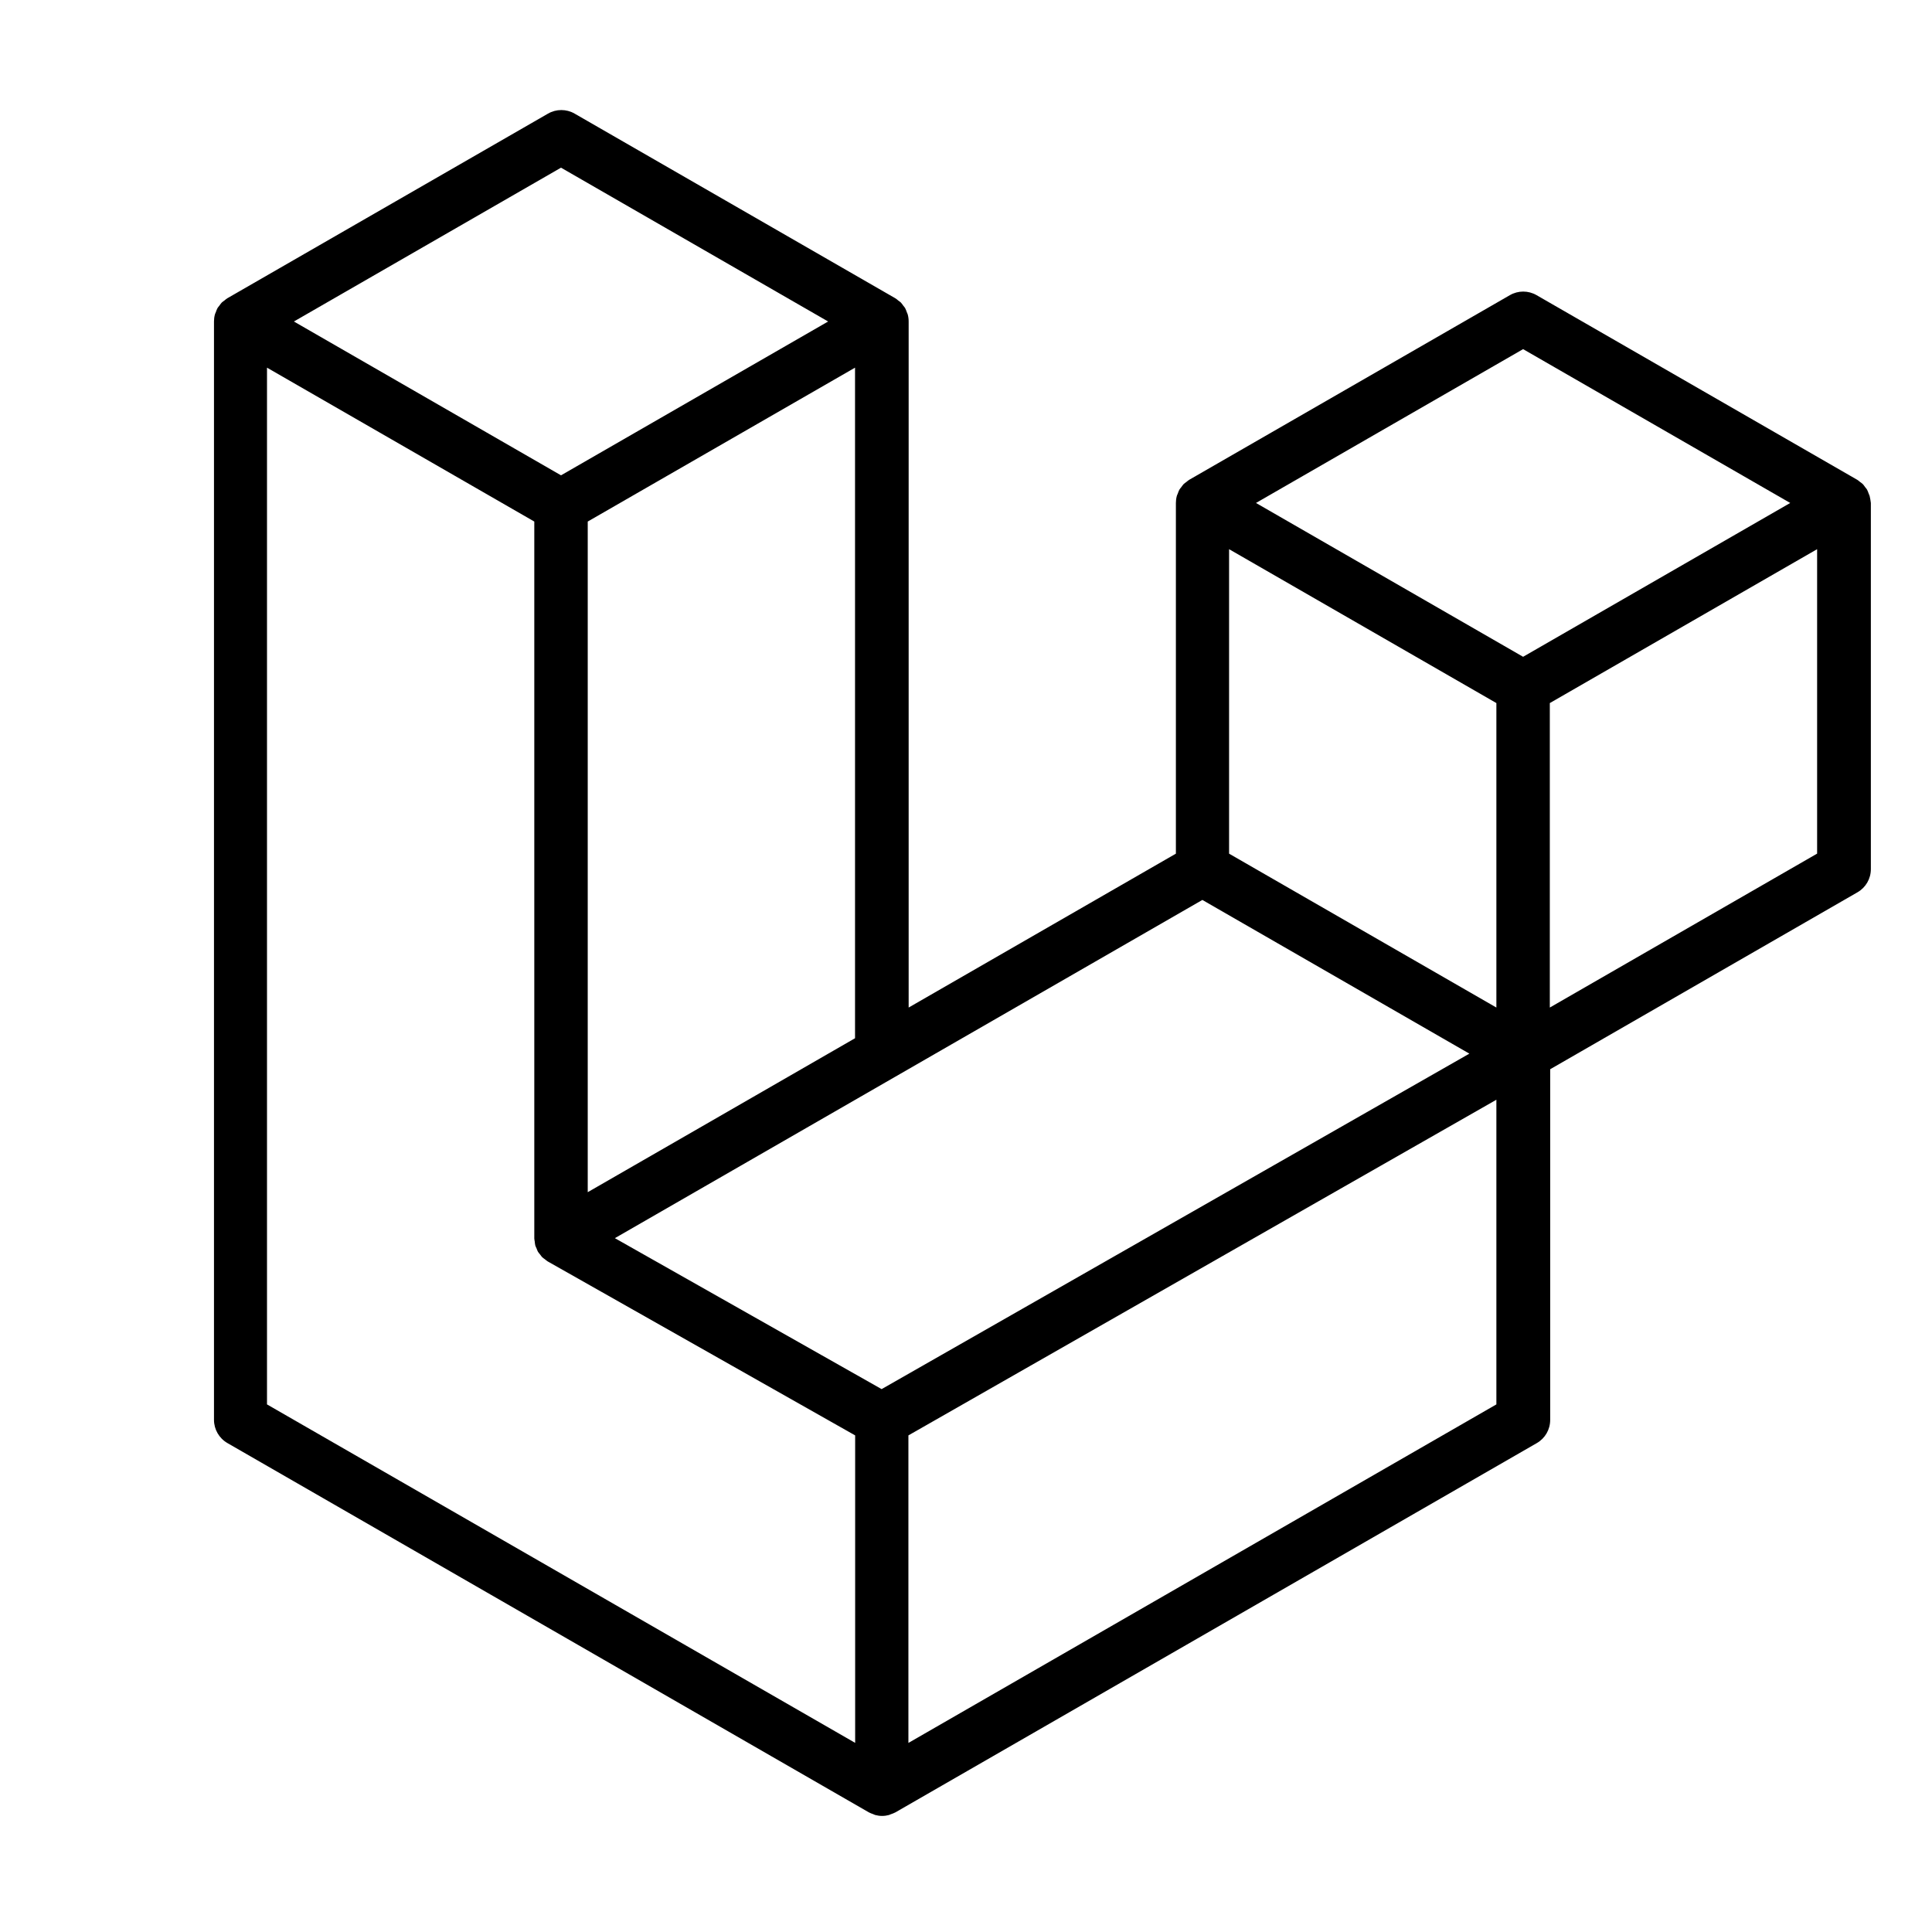
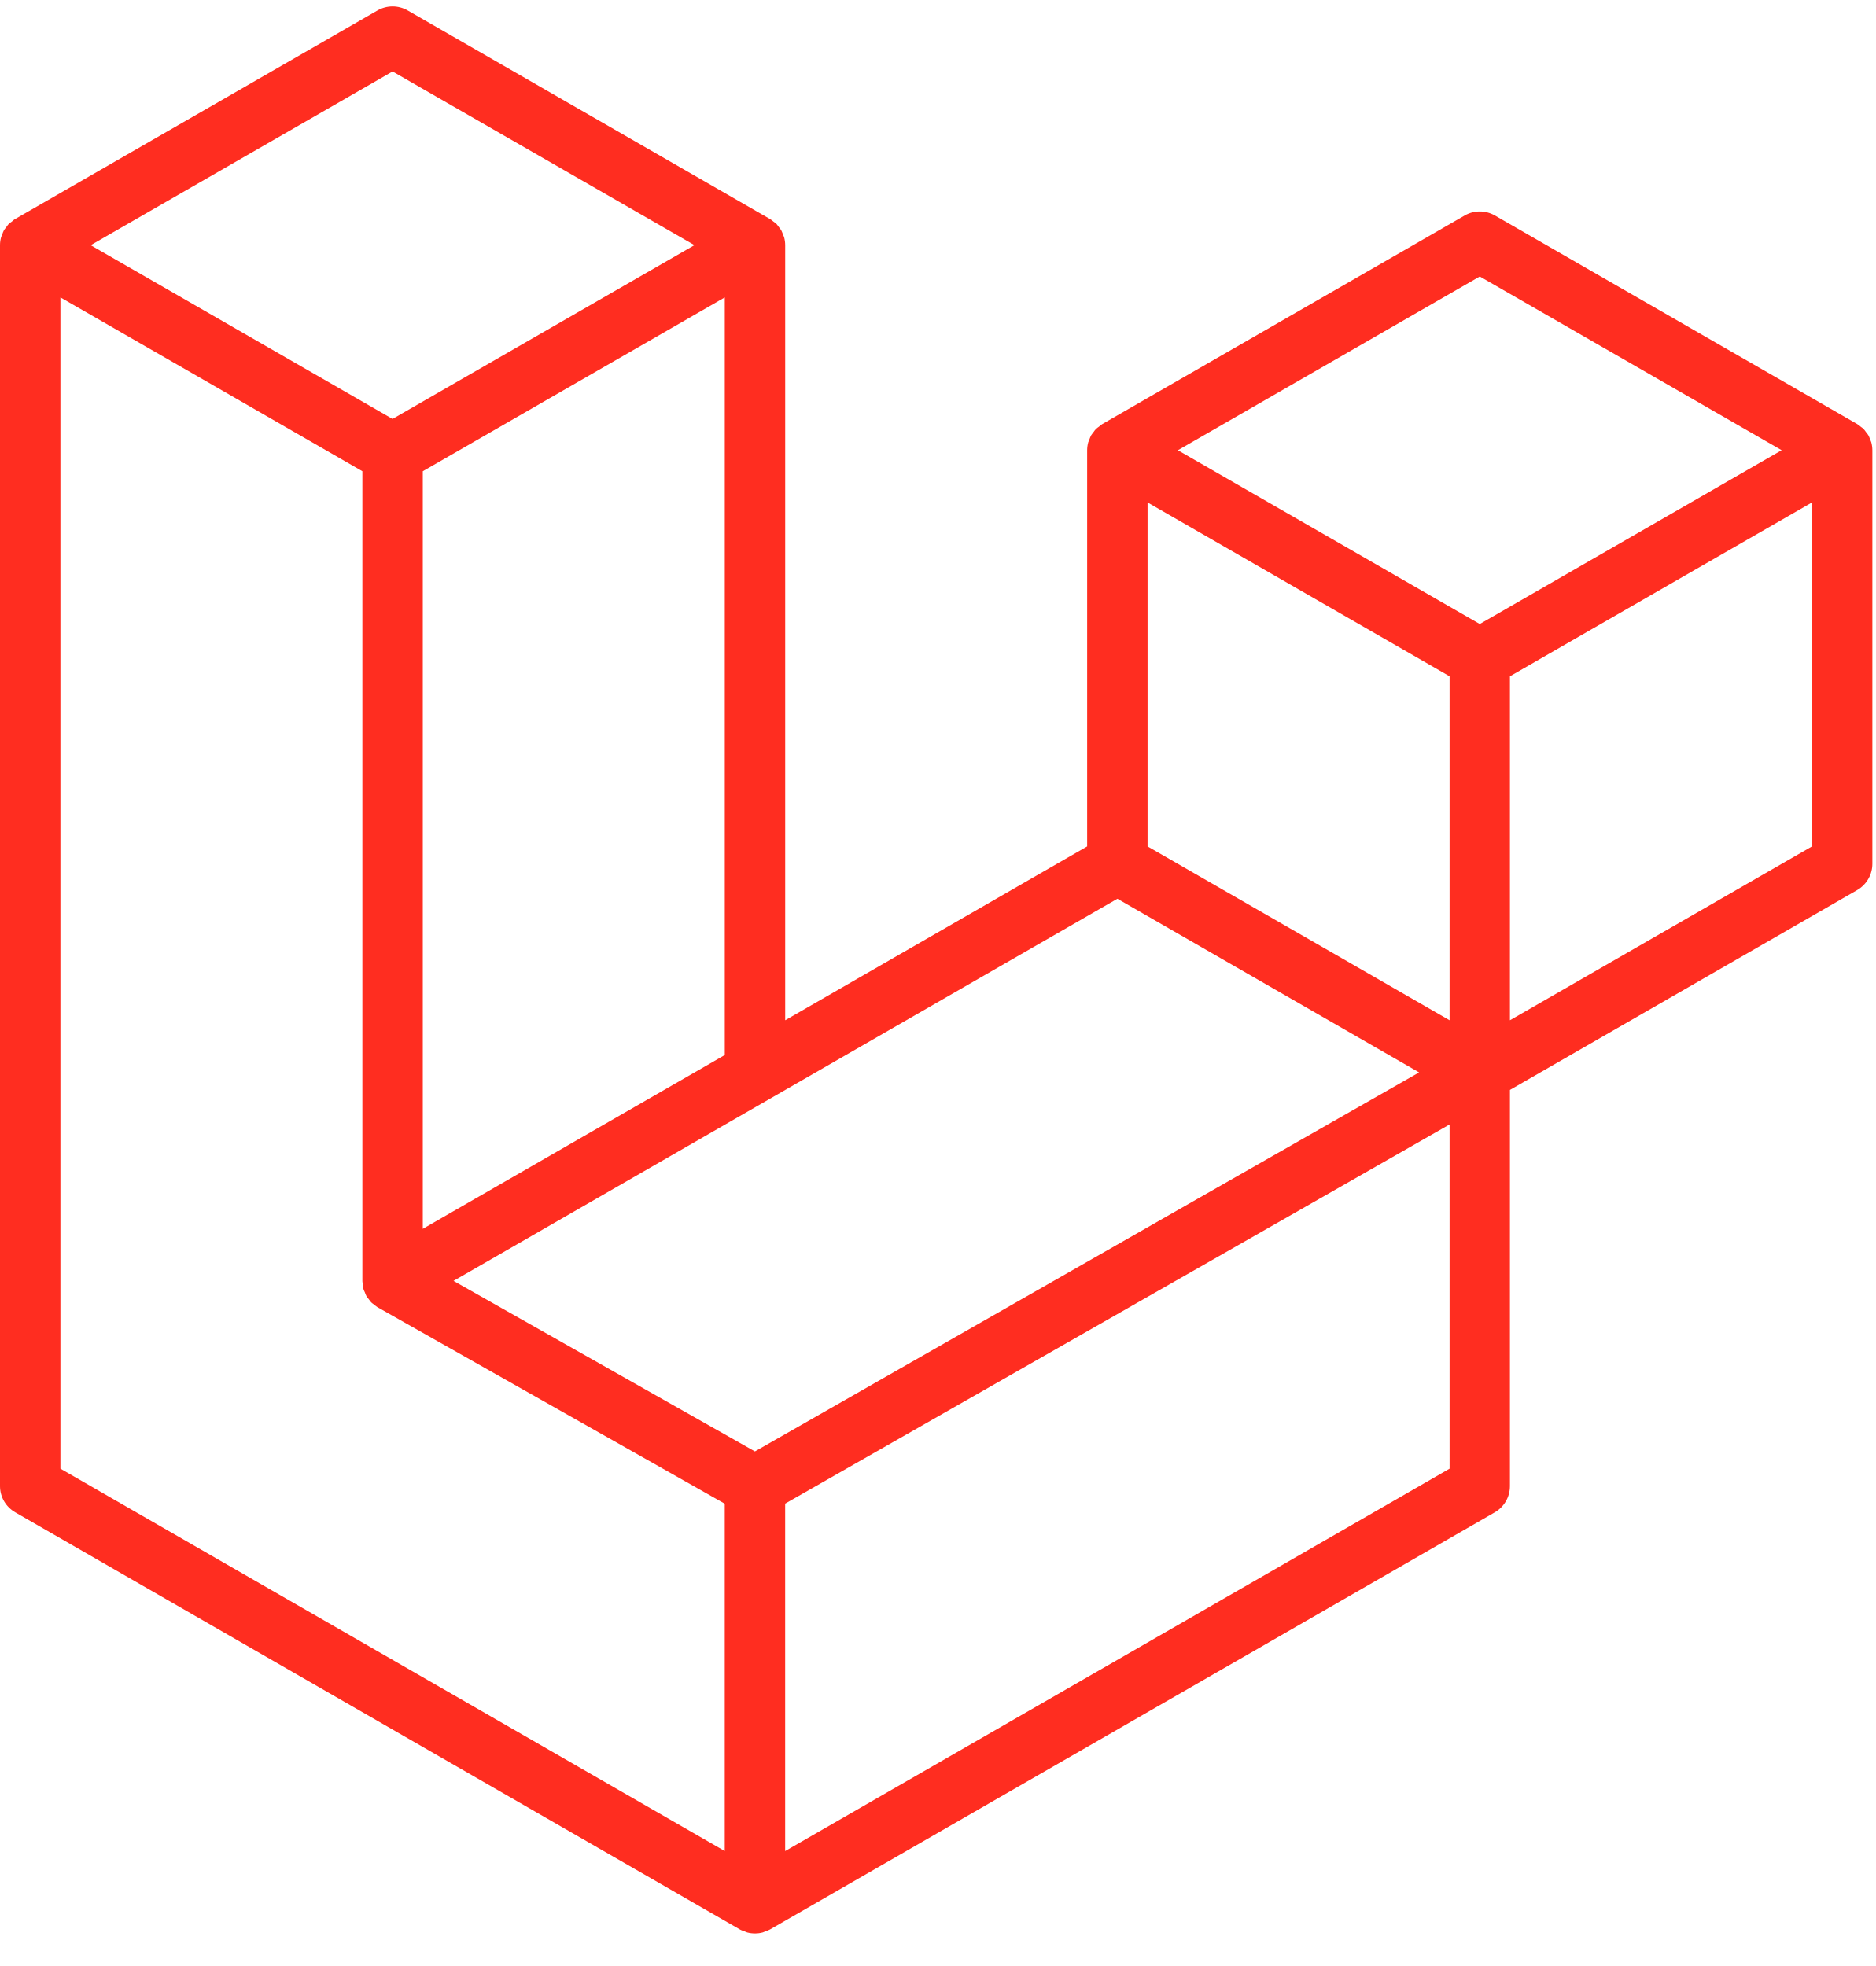
- <svg xmlns="http://www.w3.org/2000/svg" viewBox="0 0 316 316">
-   <path d="M305.8 81.125C305.77 80.995 305.69 80.885 305.65 80.755C305.56 80.525 305.49 80.285 305.37 80.075C305.29 79.935 305.17 79.815 305.07 79.685C304.94 79.515 304.83 79.325 304.68 79.175C304.55 79.045 304.39 78.955 304.25 78.845C304.09 78.715 303.95 78.575 303.77 78.475L251.32 48.275C249.97 47.495 248.31 47.495 246.96 48.275L194.51 78.475C194.33 78.575 194.19 78.725 194.03 78.845C193.89 78.955 193.73 79.045 193.6 79.175C193.45 79.325 193.34 79.515 193.21 79.685C193.11 79.815 192.99 79.935 192.91 80.075C192.79 80.285 192.71 80.525 192.63 80.755C192.58 80.875 192.51 80.995 192.48 81.125C192.38 81.495 192.33 81.875 192.33 82.265V139.625L148.62 164.795V52.575C148.62 52.185 148.57 51.805 148.47 51.435C148.44 51.305 148.36 51.195 148.32 51.065C148.23 50.835 148.16 50.595 148.04 50.385C147.96 50.245 147.84 50.125 147.74 49.995C147.61 49.825 147.5 49.635 147.35 49.485C147.22 49.355 147.06 49.265 146.92 49.155C146.76 49.025 146.62 48.885 146.44 48.785L93.99 18.585C92.64 17.805 90.98 17.805 89.63 18.585L37.18 48.785C37 48.885 36.86 49.035 36.7 49.155C36.56 49.265 36.4 49.355 36.27 49.485C36.12 49.635 36.01 49.825 35.88 49.995C35.78 50.125 35.66 50.245 35.58 50.385C35.46 50.595 35.38 50.835 35.3 51.065C35.25 51.185 35.18 51.305 35.15 51.435C35.05 51.805 35 52.185 35 52.575V232.235C35 233.795 35.84 235.245 37.19 236.025L142.1 296.425C142.33 296.555 142.58 296.635 142.82 296.725C142.93 296.765 143.04 296.835 143.16 296.865C143.53 296.965 143.9 297.015 144.28 297.015C144.66 297.015 145.03 296.965 145.4 296.865C145.5 296.835 145.59 296.775 145.69 296.745C145.95 296.655 146.21 296.565 146.45 296.435L251.36 236.035C252.72 235.255 253.55 233.815 253.55 232.245V174.885L303.81 145.945C305.17 145.165 306 143.725 306 142.155V82.265C305.95 81.875 305.89 81.495 305.8 81.125ZM144.2 227.205L100.57 202.515L146.39 176.135L196.66 147.195L240.33 172.335L208.29 190.625L144.2 227.205ZM244.75 114.995V164.795L226.39 154.225L201.03 139.625V89.825L219.39 100.395L244.75 114.995ZM249.12 57.105L292.81 82.265L249.12 107.425L205.43 82.265L249.12 57.105ZM114.49 184.425L96.13 194.995V85.305L121.49 70.705L139.85 60.135V169.815L114.49 184.425ZM91.76 27.425L135.45 52.585L91.76 77.745L48.07 52.585L91.76 27.425ZM43.67 60.135L62.03 70.705L87.39 85.305V202.545V202.555V202.565C87.39 202.735 87.44 202.895 87.46 203.055C87.49 203.265 87.49 203.485 87.55 203.695V203.705C87.6 203.875 87.69 204.035 87.76 204.195C87.84 204.375 87.89 204.575 87.99 204.745C87.99 204.745 87.99 204.755 88 204.755C88.09 204.905 88.22 205.035 88.33 205.175C88.45 205.335 88.55 205.495 88.69 205.635L88.7 205.645C88.82 205.765 88.98 205.855 89.12 205.965C89.28 206.085 89.42 206.225 89.59 206.325C89.6 206.325 89.6 206.325 89.61 206.335C89.62 206.335 89.62 206.345 89.63 206.345L139.87 234.775V285.065L43.67 229.705V60.135ZM244.75 229.705L148.58 285.075V234.775L219.8 194.115L244.75 179.875V229.705ZM297.2 139.625L253.49 164.795V114.995L278.85 100.395L297.21 89.825V139.625H297.2Z" />
+ <svg xmlns="http://www.w3.org/2000/svg" viewBox="0 0 62 65" fill="none">
+   <path d="M61.855 14.625C61.878 14.71 61.889 14.798 61.89 14.886V28.561C61.89 28.737 61.843 28.91 61.755 29.061C61.667 29.213 61.541 29.339 61.389 29.427L49.91 36.035V49.134C49.91 49.49 49.721 49.819 49.412 49.999L25.452 63.792C25.397 63.823 25.337 63.843 25.277 63.864C25.255 63.871 25.234 63.885 25.21 63.891C25.043 63.935 24.867 63.935 24.699 63.891C24.672 63.884 24.647 63.869 24.62 63.859C24.566 63.839 24.508 63.822 24.456 63.792L0.501 49.999C0.349 49.911 0.222 49.785 0.134 49.633C0.047 49.482 0 49.309 0 49.134L0 8.107C0 8.017 0.012 7.93 0.035 7.845C0.042 7.816 0.06 7.79 0.07 7.761C0.088 7.709 0.106 7.655 0.133 7.607C0.152 7.574 0.179 7.548 0.202 7.518C0.231 7.478 0.257 7.437 0.29 7.402C0.319 7.374 0.356 7.352 0.389 7.328C0.425 7.298 0.457 7.265 0.499 7.242L12.478 0.345C12.63 0.258 12.802 0.212 12.976 0.212C13.152 0.212 13.323 0.258 13.475 0.345L25.453 7.242H25.456C25.495 7.266 25.529 7.298 25.565 7.326C25.598 7.351 25.634 7.374 25.663 7.401C25.697 7.437 25.722 7.478 25.752 7.518C25.773 7.548 25.802 7.574 25.82 7.607C25.848 7.657 25.864 7.709 25.884 7.761C25.894 7.79 25.912 7.816 25.919 7.846C25.942 7.931 25.954 8.019 25.954 8.107V33.732L35.935 27.984V14.885C35.935 14.797 35.948 14.709 35.97 14.625C35.979 14.595 35.995 14.569 36.005 14.54C36.025 14.488 36.043 14.435 36.07 14.386C36.089 14.354 36.116 14.327 36.138 14.297C36.167 14.258 36.192 14.216 36.227 14.182C36.256 14.153 36.292 14.132 36.324 14.107C36.362 14.077 36.394 14.044 36.434 14.021L48.415 7.124C48.566 7.037 48.738 6.991 48.913 6.991C49.088 6.991 49.26 7.037 49.412 7.124L61.39 14.021C61.432 14.046 61.465 14.077 61.502 14.105C61.533 14.13 61.569 14.153 61.598 14.18C61.633 14.216 61.658 14.258 61.688 14.297C61.71 14.327 61.738 14.354 61.755 14.386C61.784 14.435 61.8 14.488 61.82 14.54C61.831 14.569 61.847 14.595 61.855 14.625ZM59.893 27.984V16.612L55.701 19.025L49.91 22.359V33.732L59.894 27.984H59.893ZM47.915 48.557V37.177L42.219 40.43L25.953 49.713V61.2L47.915 48.557ZM1.997 9.833V48.557L23.956 61.199V49.715L12.484 43.222L12.48 43.219L12.475 43.217C12.437 43.194 12.404 43.162 12.368 43.135C12.337 43.11 12.301 43.09 12.274 43.062L12.271 43.059C12.239 43.028 12.216 42.989 12.189 42.954C12.164 42.92 12.134 42.892 12.114 42.857L12.113 42.853C12.09 42.816 12.077 42.771 12.06 42.728C12.044 42.691 12.023 42.656 12.013 42.616C12.001 42.569 11.998 42.518 11.993 42.469C11.988 42.432 11.978 42.394 11.978 42.357V15.58L6.188 12.245L1.997 9.833ZM12.978 2.362L2.998 8.107L12.975 13.851L22.954 8.105L12.975 2.362H12.978ZM18.168 38.214L23.957 34.881V9.833L19.766 12.246L13.975 15.58V40.628L18.168 38.214ZM48.913 9.141L38.934 14.886L48.913 20.631L58.891 14.885L48.913 9.141ZM47.915 22.359L42.124 19.025L37.932 16.612V27.984L43.722 31.317L47.915 33.732V22.359ZM24.953 47.987L39.59 39.631L46.907 35.456L36.935 29.715L25.454 36.324L14.991 42.348L24.953 47.987Z" fill="#FF2D20" />
</svg>
